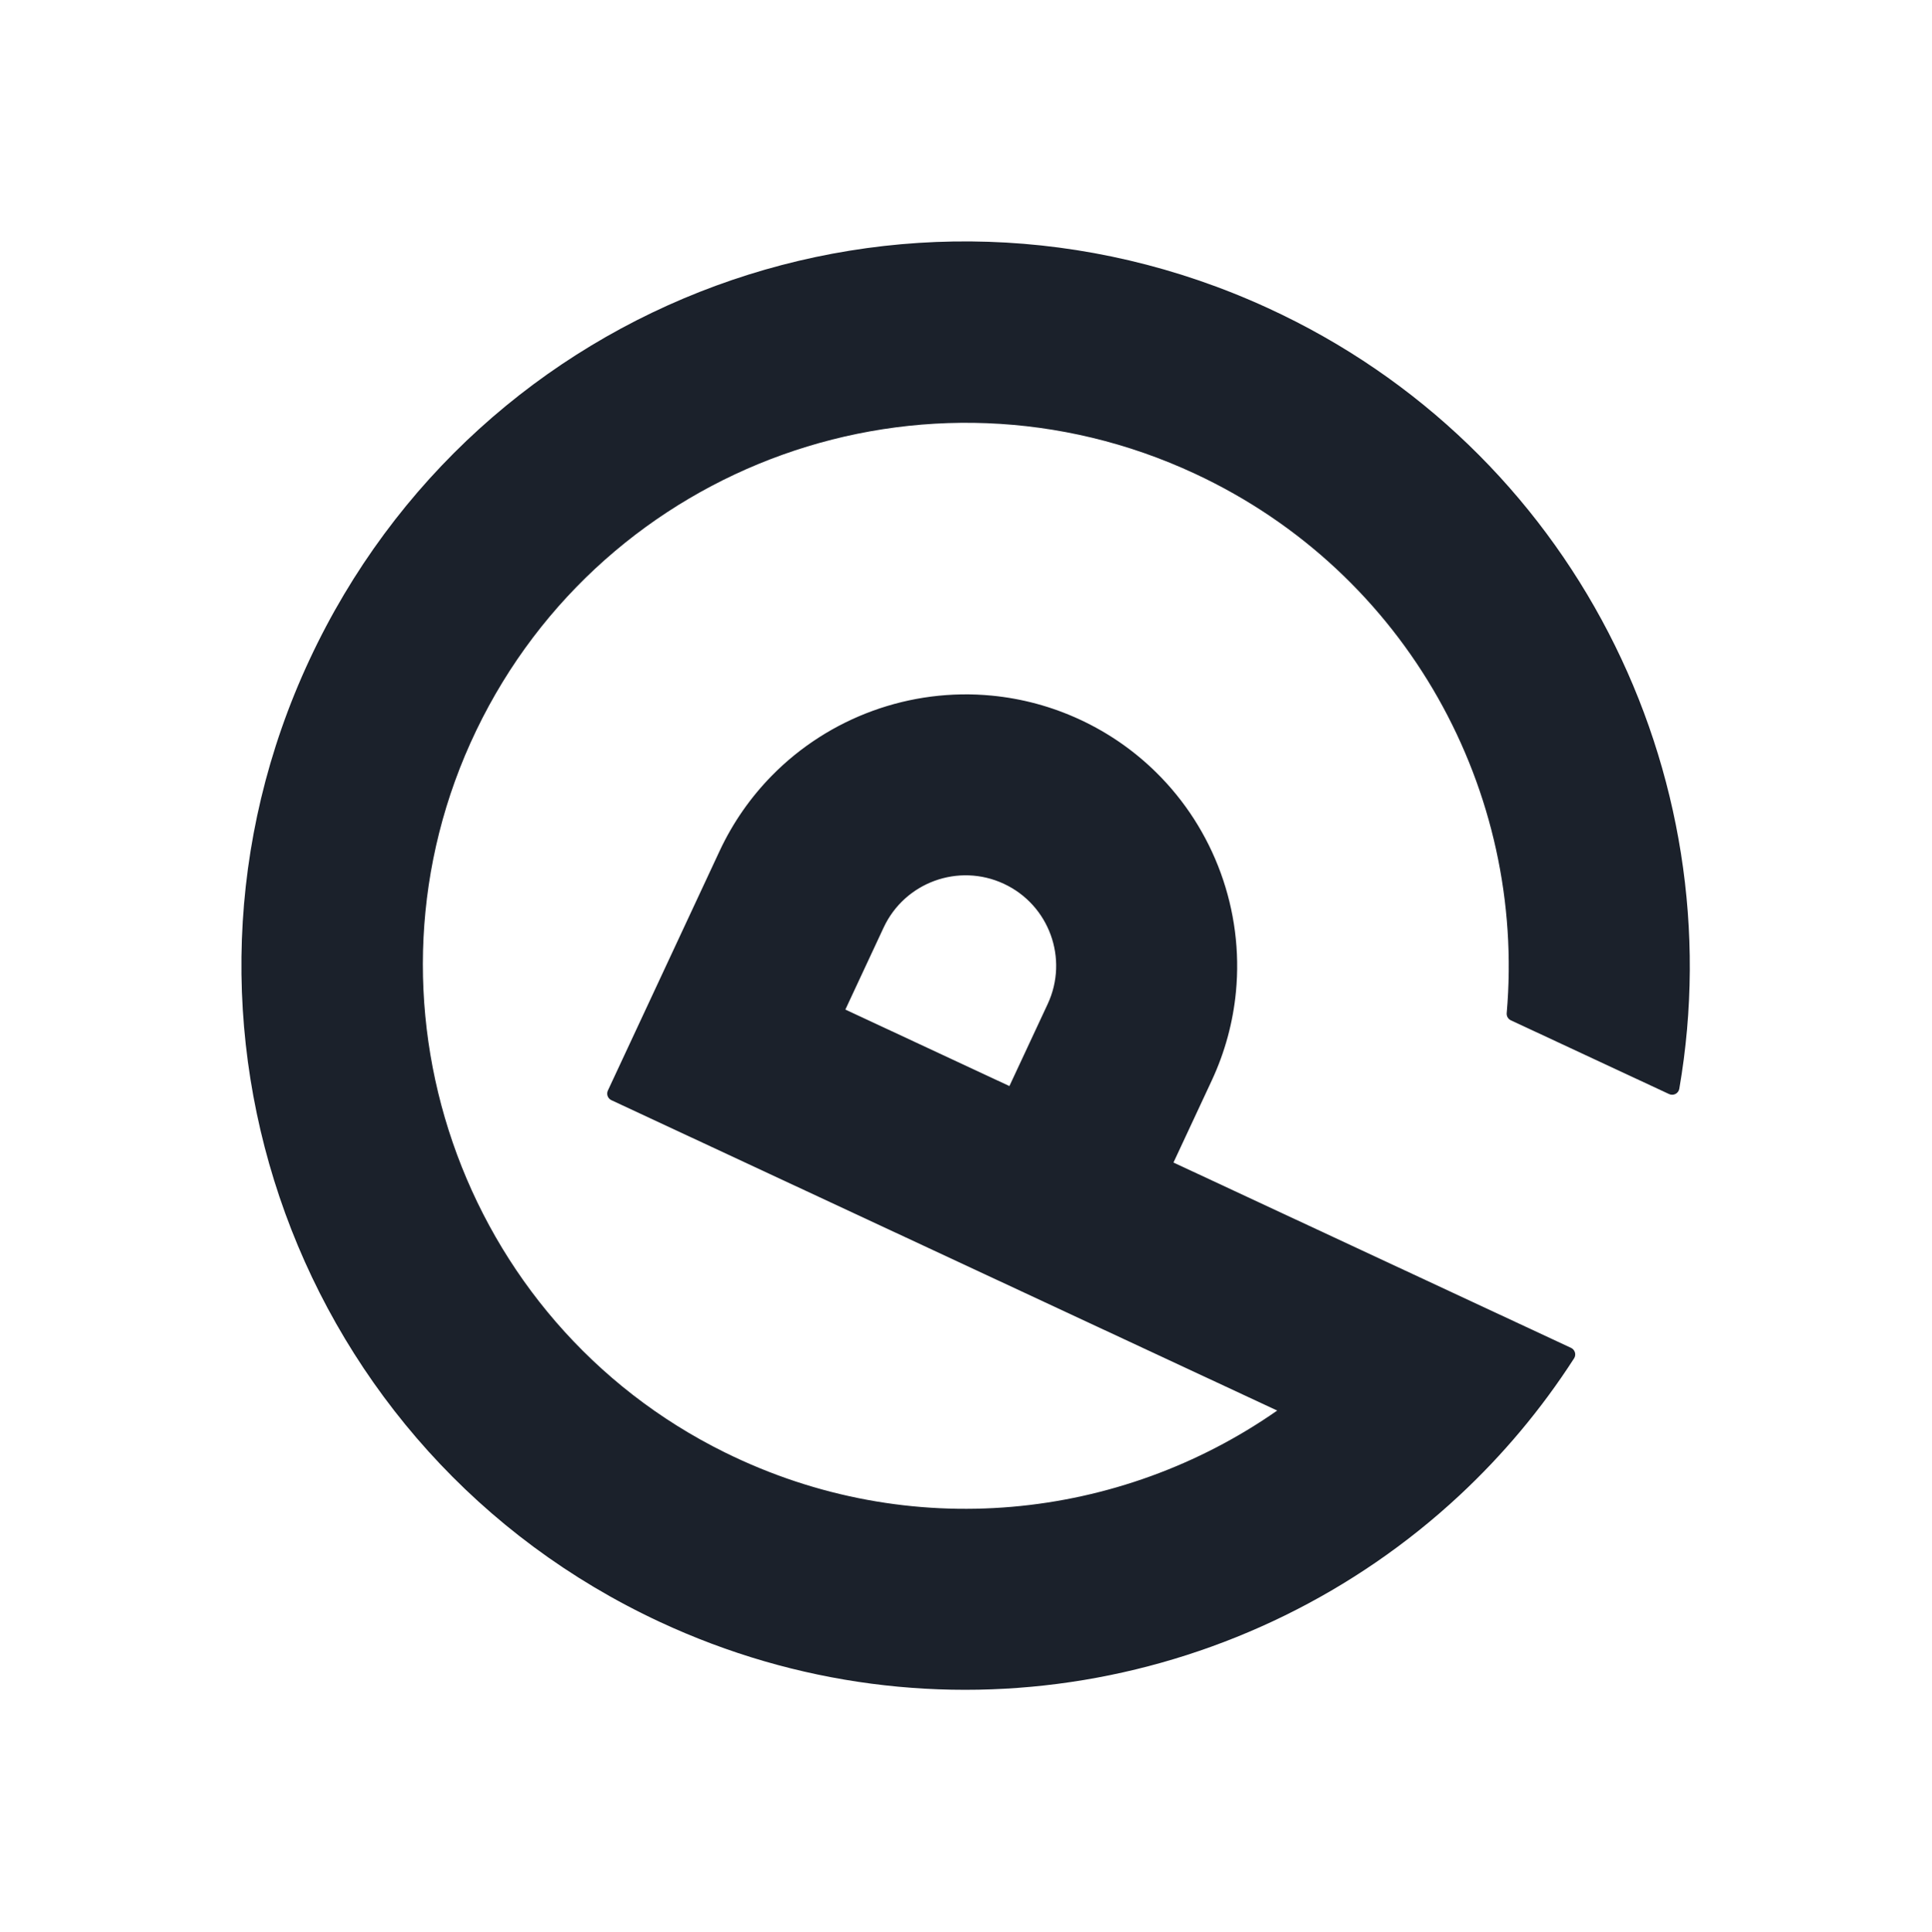
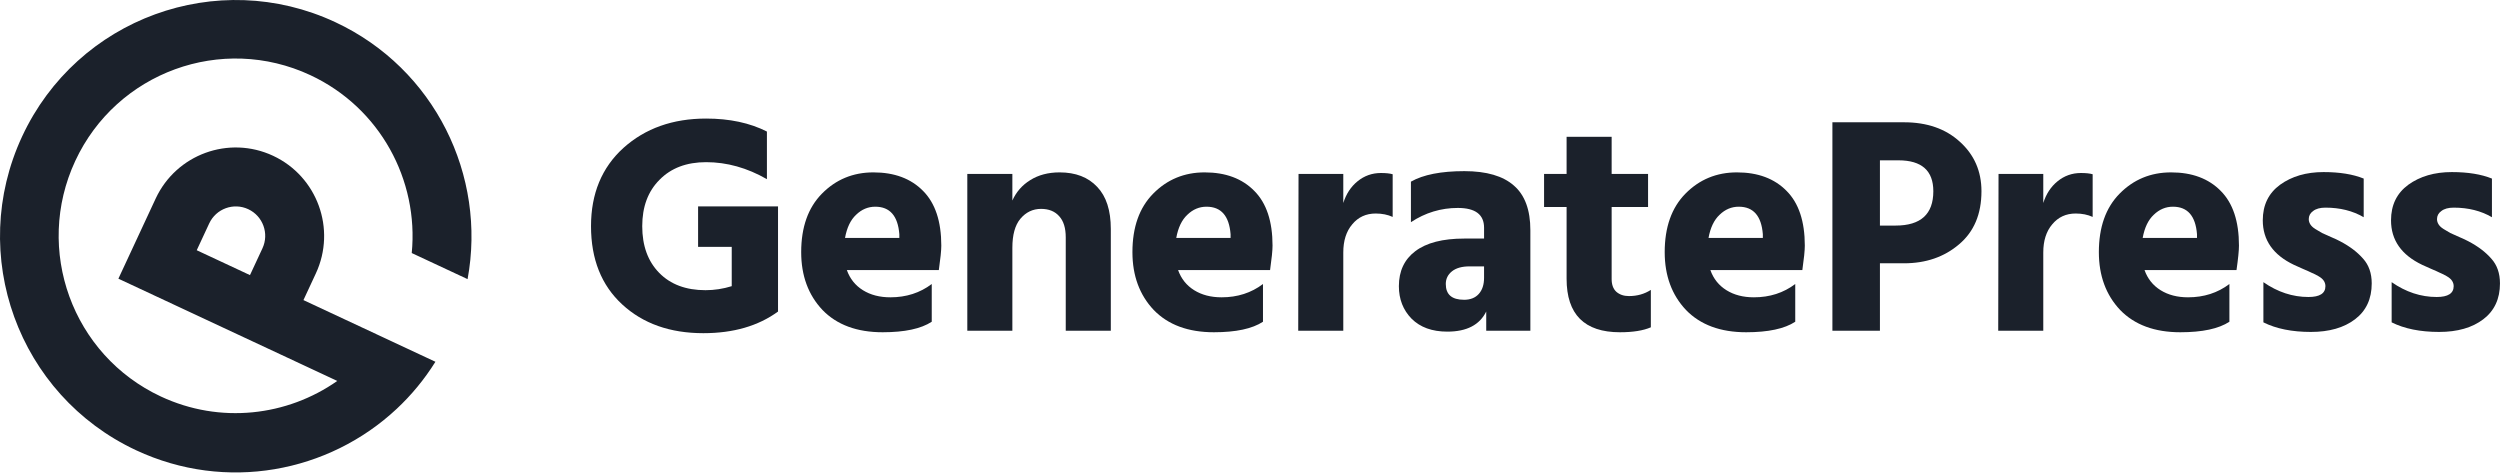
- <svg xmlns="http://www.w3.org/2000/svg" viewBox="0 0 1066.667 1066.667" height="1066.667" width="1066.667" xml:space="preserve" id="svg2" version="1.1">
-   <defs id="defs6">
-     <clipPath id="clipPath18" clipPathUnits="userSpaceOnUse">
-       <path id="path16" d="M 0,800 H 800 V 0 H 0 Z" />
-     </clipPath>
-   </defs>
-   <g transform="matrix(1.333333,0,0,-1.333333,0,1066.667)" id="g10">
-     <g id="g12">
-       <g clip-path="url(#clipPath18)" id="g14">
-         <g transform="translate(350.188,381.7861)" id="g20">
-           <path id="path22" style="fill:#1b212b;fill-opacity:1;fill-rule:nonzero;stroke:none" d="M 0,0 15.845,33.97 C 24.596,52.73 46.903,60.847 65.67,52.099 84.437,43.351 92.556,21.05 83.805,2.289 L 67.959,-31.681 33.98,-15.84 Z m 235.025,-109.56 -99.106,46.2 15.846,33.968 c 5.557,11.915 8.822,24.305 10.022,36.685 3.264,33.721 -8.979,67.349 -33.162,91.083 -8.878,8.713 -19.346,16.106 -31.265,21.662 -11.918,5.555 -24.312,8.82 -36.695,10.018 C 26.933,133.32 -6.705,121.081 -30.446,96.905 -39.162,88.029 -46.557,77.564 -52.115,65.65 L -67.96,31.681 -98.382,-33.541 c -0.701,-1.501 -0.051,-3.284 1.45,-3.984 l 65.242,-30.413 33.98,-15.841 33.98,-15.84 67.96,-31.681 74.657,-34.803 C 113.928,-211.49 26.762,-221.268 -49.823,-183.491 -160.009,-129.141 -206.131,4.89 -152.905,115.597 -99.618,226.433 33.108,274.057 144.896,221.946 232.993,180.878 281.96,90.037 273.96,-1.465 c -0.109,-1.254 0.567,-2.441 1.707,-2.973 l 65.558,-30.561 c 1.786,-0.833 3.895,0.252 4.231,2.194 22.606,130.656 -44.028,265.407 -170.538,323.461 -150.335,68.988 -327.029,4.065 -396.935,-145.81 -70.004,-150.085 -5.05,-328.487 145.081,-398.472 114.081,-53.18 244.503,-28.441 331.285,52.347 17.86,16.627 33.879,35.62 47.519,56.806 0.982,1.526 0.378,3.577 -1.267,4.344 z" />
-         </g>
-       </g>
-     </g>
-   </g>
+ <svg xmlns="http://www.w3.org/2000/svg" viewBox="0 0 254 48">
+   <path transform="translate(60.047 12.047)" d="m19.002 19.605c-2.007 1.466-4.536 2.199-7.588 2.199-3.386 0-6.135-0.974-8.247-2.922-2.111-1.948-3.167-4.598-3.167-7.949 0-3.309 1.097-5.959 3.292-7.949 2.216-1.99 5.017-2.985 8.403-2.985 2.383 0 4.442 0.44 6.177 1.32v4.838c-2.007-1.152-4.066-1.728-6.177-1.728-1.986 0-3.564 0.597-4.735 1.791-1.171 1.173-1.756 2.744-1.756 4.713 0 1.99 0.575 3.571 1.725 4.744 1.15 1.173 2.717 1.759 4.703 1.759 0.899 0 1.787-0.136 2.665-0.408v-3.99h-3.418v-4.116h8.121v10.682z" fill="#1B212B" />
+   <path transform="translate(60.047 12.047)" d="m34.618 20.642c-1.087 0.712-2.749 1.068-4.986 1.068-2.613 0-4.651-0.754-6.114-2.262-1.442-1.529-2.164-3.487-2.164-5.875 0-2.534 0.7-4.514 2.101-5.938 1.421-1.445 3.167-2.168 5.236-2.168 2.132 0 3.815 0.628 5.048 1.885 1.233 1.236 1.85 3.089 1.85 5.561 0 0.482-0.084 1.309-0.251 2.482h-9.344c0.314 0.88 0.857 1.56 1.631 2.042 0.773 0.482 1.704 0.723 2.791 0.723 1.61 0 3.01-0.45 4.202-1.351v3.833zm-5.738-11.688c-0.732 0-1.38 0.272-1.944 0.817-0.564 0.524-0.941 1.309-1.129 2.356h5.519v-0.377c-0.146-1.864-0.962-2.796-2.446-2.796z" fill="#1B212B" />
+   <path transform="translate(60.047 12.047)" d="m52.811 21.553h-4.578v-9.488c0-0.943-0.22-1.655-0.658-2.136-0.439-0.503-1.056-0.754-1.85-0.754-0.836 0-1.536 0.335-2.101 1.005-0.543 0.649-0.815 1.634-0.815 2.953v8.42h-4.578v-15.929h4.578v2.702c0.397-0.88 1.003-1.571 1.819-2.074 0.836-0.524 1.829-0.785 2.979-0.785 1.631 0 2.906 0.492 3.825 1.477 0.92 0.963 1.38 2.388 1.38 4.273v10.337z" fill="#1B212B" />
+   <path transform="translate(60.047 12.047)" d="m68.272 20.642c-1.087 0.712-2.749 1.068-4.986 1.068-2.613 0-4.651-0.754-6.114-2.262-1.442-1.529-2.164-3.487-2.164-5.875 0-2.534 0.7-4.514 2.101-5.938 1.421-1.445 3.167-2.168 5.236-2.168 2.132 0 3.815 0.628 5.048 1.885 1.233 1.236 1.85 3.089 1.85 5.561 0 0.482-0.084 1.309-0.251 2.482h-9.344c0.314 0.88 0.857 1.56 1.631 2.042 0.773 0.482 1.704 0.723 2.791 0.723 1.61 0 3.01-0.45 4.202-1.351v3.833zm-5.738-11.688c-0.732 0-1.38 0.272-1.944 0.817-0.564 0.524-0.941 1.309-1.129 2.356h5.519v-0.377c-0.146-1.864-0.962-2.796-2.446-2.796z" fill="#1B212B" />
+   <path transform="translate(60.047 12.047)" d="m76.431 21.553h-4.578l0.031-15.929h4.547v2.953c0.293-0.922 0.773-1.655 1.442-2.199 0.69-0.566 1.484-0.848 2.383-0.848 0.502 0 0.899 0.042 1.192 0.126v4.336c-0.502-0.23-1.077-0.346-1.725-0.346-0.983 0-1.777 0.367-2.383 1.1-0.606 0.712-0.909 1.665-0.909 2.859v7.949z" fill="#1B212B" />
+   <path transform="translate(60.047 12.047)" d="m88.695 18.411c0.648 0 1.15-0.199 1.505-0.597s0.533-0.943 0.533-1.634v-1.163h-1.474c-0.773 0-1.369 0.168-1.787 0.503-0.418 0.335-0.627 0.764-0.627 1.288 0 1.068 0.617 1.602 1.85 1.602zm2.258 1.194c-0.669 1.361-1.986 2.042-3.951 2.042-1.547 0-2.759-0.44-3.637-1.319-0.857-0.88-1.286-1.979-1.286-3.299 0-1.529 0.554-2.712 1.662-3.55 1.129-0.859 2.791-1.288 4.986-1.288h2.007v-1.1c0-1.341-0.888-2.011-2.665-2.011-1.714 0-3.303 0.482-4.766 1.445v-4.116c1.254-0.712 3.062-1.068 5.425-1.068 2.258 0 3.94 0.492 5.048 1.477 1.108 0.963 1.662 2.472 1.662 4.524v10.211h-4.484v-1.948z" fill="#1B212B" />
+   <path transform="translate(60.047 12.047)" d="m107.68 21.207c-0.774 0.335-1.819 0.503-3.136 0.503-3.616 0-5.425-1.812-5.425-5.435v-7.289h-2.289v-3.362h2.289v-3.77h4.577v3.77h3.7v3.362h-3.7v7.32c0 0.566 0.157 0.995 0.471 1.288 0.334 0.293 0.763 0.44 1.285 0.44 0.837 0 1.579-0.209 2.227-0.628v3.802z" fill="#1B212B" />
+   <path transform="translate(60.047 12.047)" d="m122.35 20.642c-1.087 0.712-2.749 1.068-4.985 1.068-2.613 0-4.652-0.754-6.115-2.262-1.442-1.529-2.163-3.487-2.163-5.875 0-2.534 0.7-4.514 2.1-5.938 1.422-1.445 3.167-2.168 5.237-2.168 2.132 0 3.815 0.628 5.048 1.885 1.233 1.236 1.85 3.089 1.85 5.561 0 0.482-0.083 1.309-0.251 2.482h-9.344c0.314 0.88 0.857 1.56 1.631 2.042 0.773 0.482 1.703 0.723 2.79 0.723 1.61 0 3.011-0.45 4.202-1.351v3.833zm-5.738-11.688c-0.732 0-1.38 0.272-1.944 0.817-0.564 0.524-0.941 1.309-1.129 2.356h5.519v-0.377c-0.147-1.864-0.962-2.796-2.446-2.796z" fill="#1B212B" />
+   <path transform="translate(60.047 12.047)" d="m133.4 14.704h-2.446v6.849h-4.829v-21.176h7.275c2.341 0 4.233 0.66 5.675 1.979 1.463 1.32 2.195 2.995 2.195 5.027 0 2.325-0.763 4.126-2.289 5.404-1.505 1.278-3.365 1.917-5.581 1.917zm-0.565-10.462h-1.881v6.629h1.599c2.55 0 3.826-1.163 3.826-3.487 0-2.095-1.182-3.142-3.544-3.142z" fill="#1B212B" />
+   <path transform="translate(60.047 12.047)" d="m147.55 21.553h-4.578l0.032-15.929h4.546v2.953c0.293-0.922 0.774-1.655 1.443-2.199 0.689-0.566 1.484-0.848 2.383-0.848 0.501 0 0.898 0.042 1.191 0.126v4.336c-0.502-0.23-1.076-0.346-1.724-0.346-0.983 0-1.777 0.367-2.384 1.1-0.606 0.712-0.909 1.665-0.909 2.859v7.949z" fill="#1B212B" />
+   <path transform="translate(60.047 12.047)" d="m166.46 20.642c-1.087 0.712-2.748 1.068-4.985 1.068-2.613 0-4.651-0.754-6.115-2.262-1.442-1.529-2.163-3.487-2.163-5.875 0-2.534 0.7-4.514 2.101-5.938 1.421-1.445 3.167-2.168 5.236-2.168 2.132 0 3.815 0.628 5.048 1.885 1.234 1.236 1.85 3.089 1.85 5.561 0 0.482-0.083 1.309-0.25 2.482h-9.344c0.313 0.88 0.857 1.56 1.63 2.042 0.773 0.482 1.704 0.723 2.791 0.723 1.609 0 3.01-0.45 4.201-1.351v3.833zm-5.738-11.688c-0.731 0-1.379 0.272-1.944 0.817-0.564 0.524-0.94 1.309-1.129 2.356h5.519v-0.377c-0.146-1.864-0.962-2.796-2.446-2.796z" fill="#1B212B" />
+   <path transform="translate(60.047 12.047)" d="m180.92 16.746c0 1.571-0.565 2.786-1.693 3.644-1.129 0.859-2.624 1.288-4.484 1.288-1.923 0-3.533-0.325-4.829-0.974v-4.084c1.442 1.005 2.968 1.508 4.578 1.508 1.15 0 1.724-0.367 1.724-1.1 0-0.189-0.052-0.367-0.156-0.534-0.105-0.168-0.283-0.325-0.533-0.471-0.251-0.147-0.481-0.262-0.69-0.346-0.209-0.105-0.512-0.241-0.91-0.408-0.397-0.168-0.7-0.304-0.909-0.408-2.111-1.005-3.167-2.514-3.167-4.524 0-1.55 0.585-2.754 1.756-3.613 1.192-0.859 2.665-1.288 4.421-1.288 1.631 0 2.99 0.22 4.077 0.66v3.927c-1.108-0.649-2.404-0.974-3.889-0.974-0.543 0-0.961 0.115-1.254 0.346-0.292 0.209-0.439 0.482-0.439 0.817 0 0.189 0.052 0.367 0.157 0.534 0.104 0.168 0.272 0.325 0.502 0.471 0.251 0.147 0.48 0.283 0.69 0.408 0.229 0.105 0.533 0.241 0.909 0.408 0.397 0.168 0.711 0.314 0.94 0.44 0.962 0.503 1.736 1.089 2.321 1.759 0.585 0.649 0.878 1.487 0.878 2.514z" fill="#1B212B" />
+   <path transform="translate(60.047 12.047)" d="m193.95 16.746c0 1.571-0.565 2.786-1.694 3.644-1.128 0.859-2.623 1.288-4.483 1.288-1.924 0-3.533-0.325-4.829-0.974v-4.084c1.442 1.005 2.968 1.508 4.578 1.508 1.149 0 1.724-0.367 1.724-1.1 0-0.189-0.052-0.367-0.157-0.534-0.104-0.168-0.282-0.325-0.533-0.471-0.25-0.147-0.48-0.262-0.689-0.346-0.209-0.105-0.513-0.241-0.91-0.408-0.397-0.168-0.7-0.304-0.909-0.408-2.111-1.005-3.167-2.514-3.167-4.524 0-1.55 0.585-2.754 1.756-3.613 1.191-0.859 2.665-1.288 4.421-1.288 1.631 0 2.989 0.22 4.076 0.66v3.927c-1.108-0.649-2.404-0.974-3.888-0.974-0.543 0-0.961 0.115-1.254 0.346-0.293 0.209-0.439 0.482-0.439 0.817 0 0.189 0.052 0.367 0.157 0.534 0.104 0.168 0.272 0.325 0.501 0.471 0.251 0.147 0.481 0.283 0.69 0.408 0.23 0.105 0.533 0.241 0.91 0.408 0.397 0.168 0.71 0.314 0.94 0.44 0.962 0.503 1.735 1.089 2.321 1.759 0.585 0.649 0.878 1.487 0.878 2.514z" fill="#1B212B" />
+   <path transform="translate(0 .00021362)" d="m30.83 30.489l1.259-2.706c1.048-2.251 1.086-4.716 0.3-6.879-0.786-2.163-2.396-4.027-4.643-5.076-4.495-2.1-9.836-0.152-11.932 4.351l-3.786 8.135 22.238 10.39c-5.089 3.571-11.889 4.399-17.925 1.579-8.996-4.204-12.889-14.92-8.694-23.935 4.195-9.015 14.891-12.915 23.888-8.711 7.097 3.316 11.018 10.683 10.298 18.072l5.673 2.651c1.943-10.498-3.329-21.385-13.434-26.106-11.985-5.6-26.234-0.404-31.823 11.606-5.589 12.01-0.403 26.287 11.583 31.887 9.121 4.261 19.552 2.272 26.481-4.216 1.485-1.39 2.811-2.989 3.925-4.776l-13.408-6.266zm-5.433-2.538l-5.409-2.527 1.268-2.724c0.697-1.497 2.472-2.145 3.966-1.447 0.747 0.349 1.282 0.968 1.543 1.687 0.262 0.719 0.249 1.539-0.099 2.287l-1.268 2.724z" fill="#1B212B" />
</svg>
